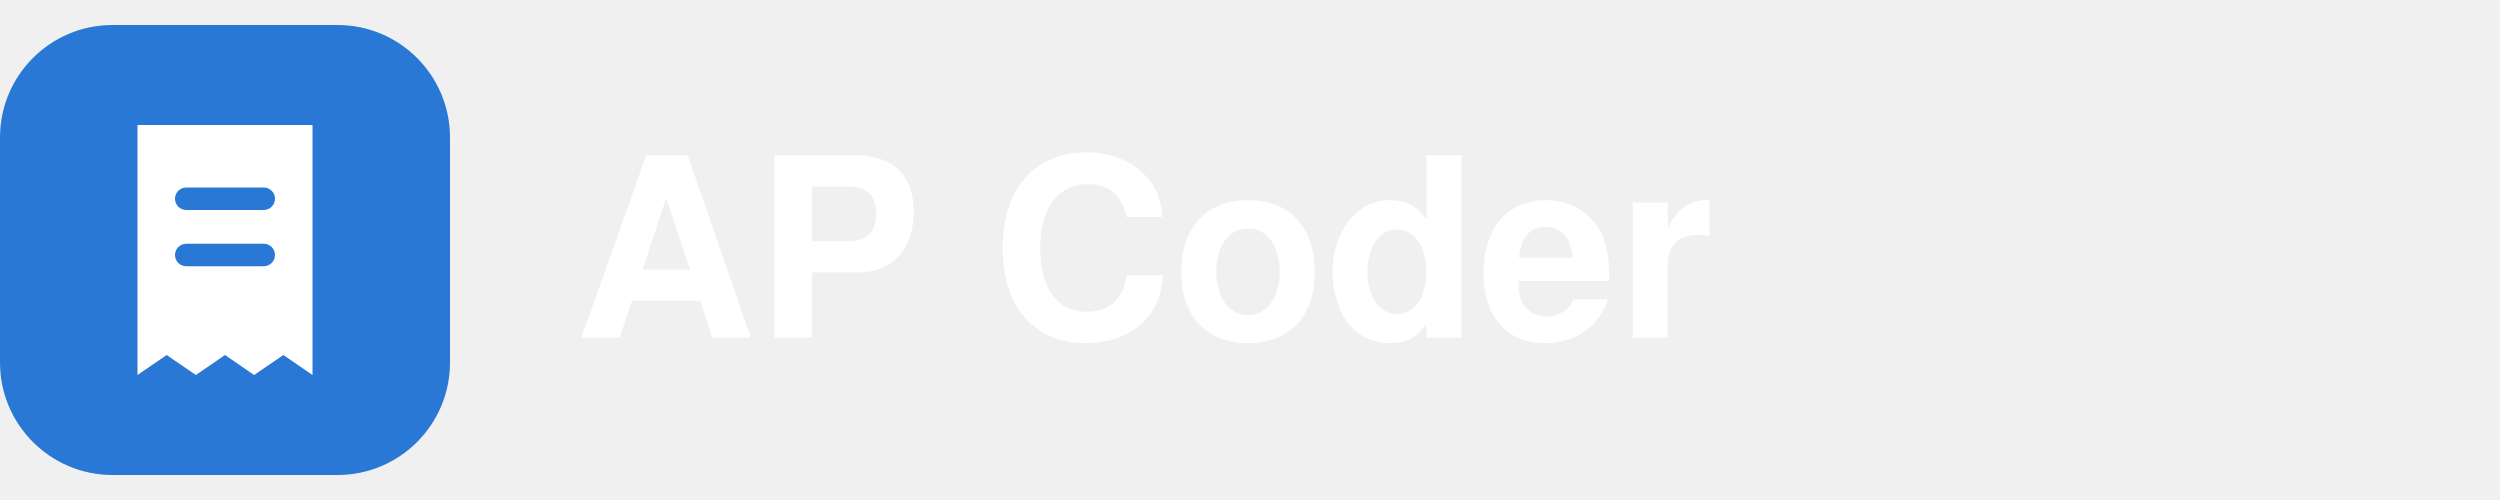
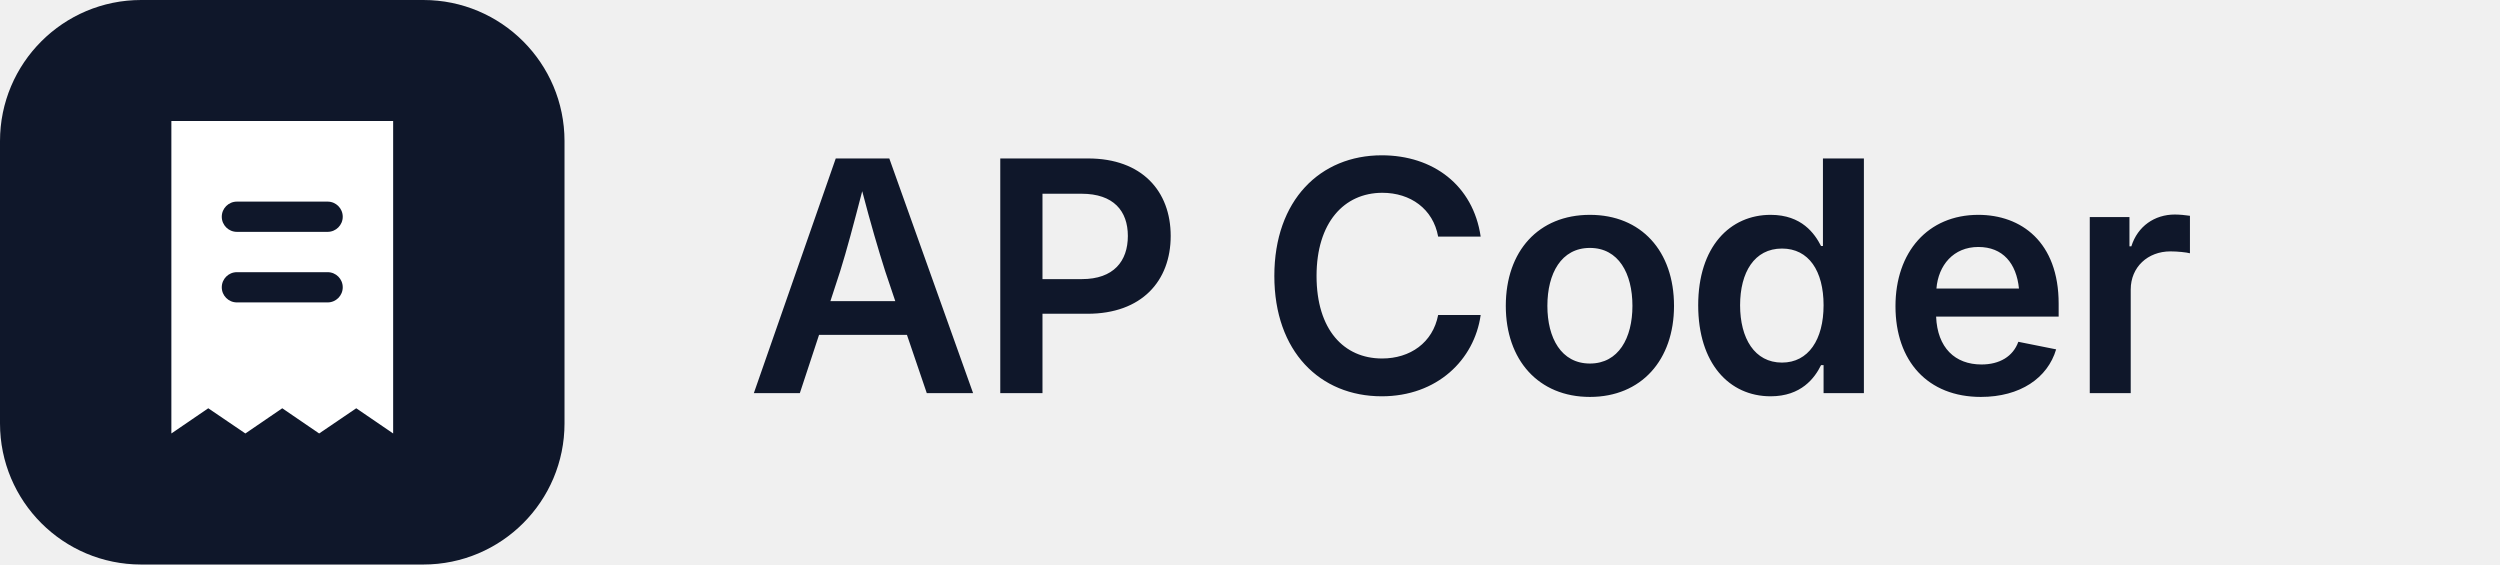
- <svg xmlns="http://www.w3.org/2000/svg" width="200" height="40" viewBox="0 0 200 40" role="img" aria-label="AP Coder">
-   <rect x="0" y="2" width="36" height="36" rx="9" fill="#2a78d6" />
-   <path d="M11 10h14v20l-2.33-1.6L20.33 30 18 28.4 15.67 30l-2.34-1.6L11 30z" fill="#ffffff" />
-   <rect x="14" y="15" width="8" height="1.8" rx="0.9" fill="#2a78d6" />
-   <rect x="14" y="19.5" width="8" height="1.8" rx="0.9" fill="#2a78d6" />
-   <text x="46" y="27" font-family="Source Sans Pro, Segoe UI, Helvetica, Arial, sans-serif" font-size="20" font-weight="700" fill="#ffffff">AP Coder</text>
+ <svg xmlns="http://www.w3.org/2000/svg" width="124" height="28" viewBox="0 0 124 28" role="img" aria-label="AP Coder">
+   <rect x="0" y="0" width="28" height="28" rx="7" fill="#0f172a" />
+   <path d="M8.5 6h11v15.5l-1.83-1.25-1.84 1.25L14 20.25l-1.83 1.25-1.84-1.25-1.83 1.25z" fill="#ffffff" />
+   <rect x="11" y="10" width="6" height="1.5" rx="0.75" fill="#0f172a" />
+   <rect x="11" y="13.5" width="6" height="1.5" rx="0.75" fill="#0f172a" />
+   <text x="37" y="19.5" font-family="Inter, Segoe UI, Helvetica Neue, Helvetica, Arial, sans-serif" font-size="16" font-weight="600" letter-spacing="-0.2" fill="#0f172a">AP Coder</text>
</svg>
